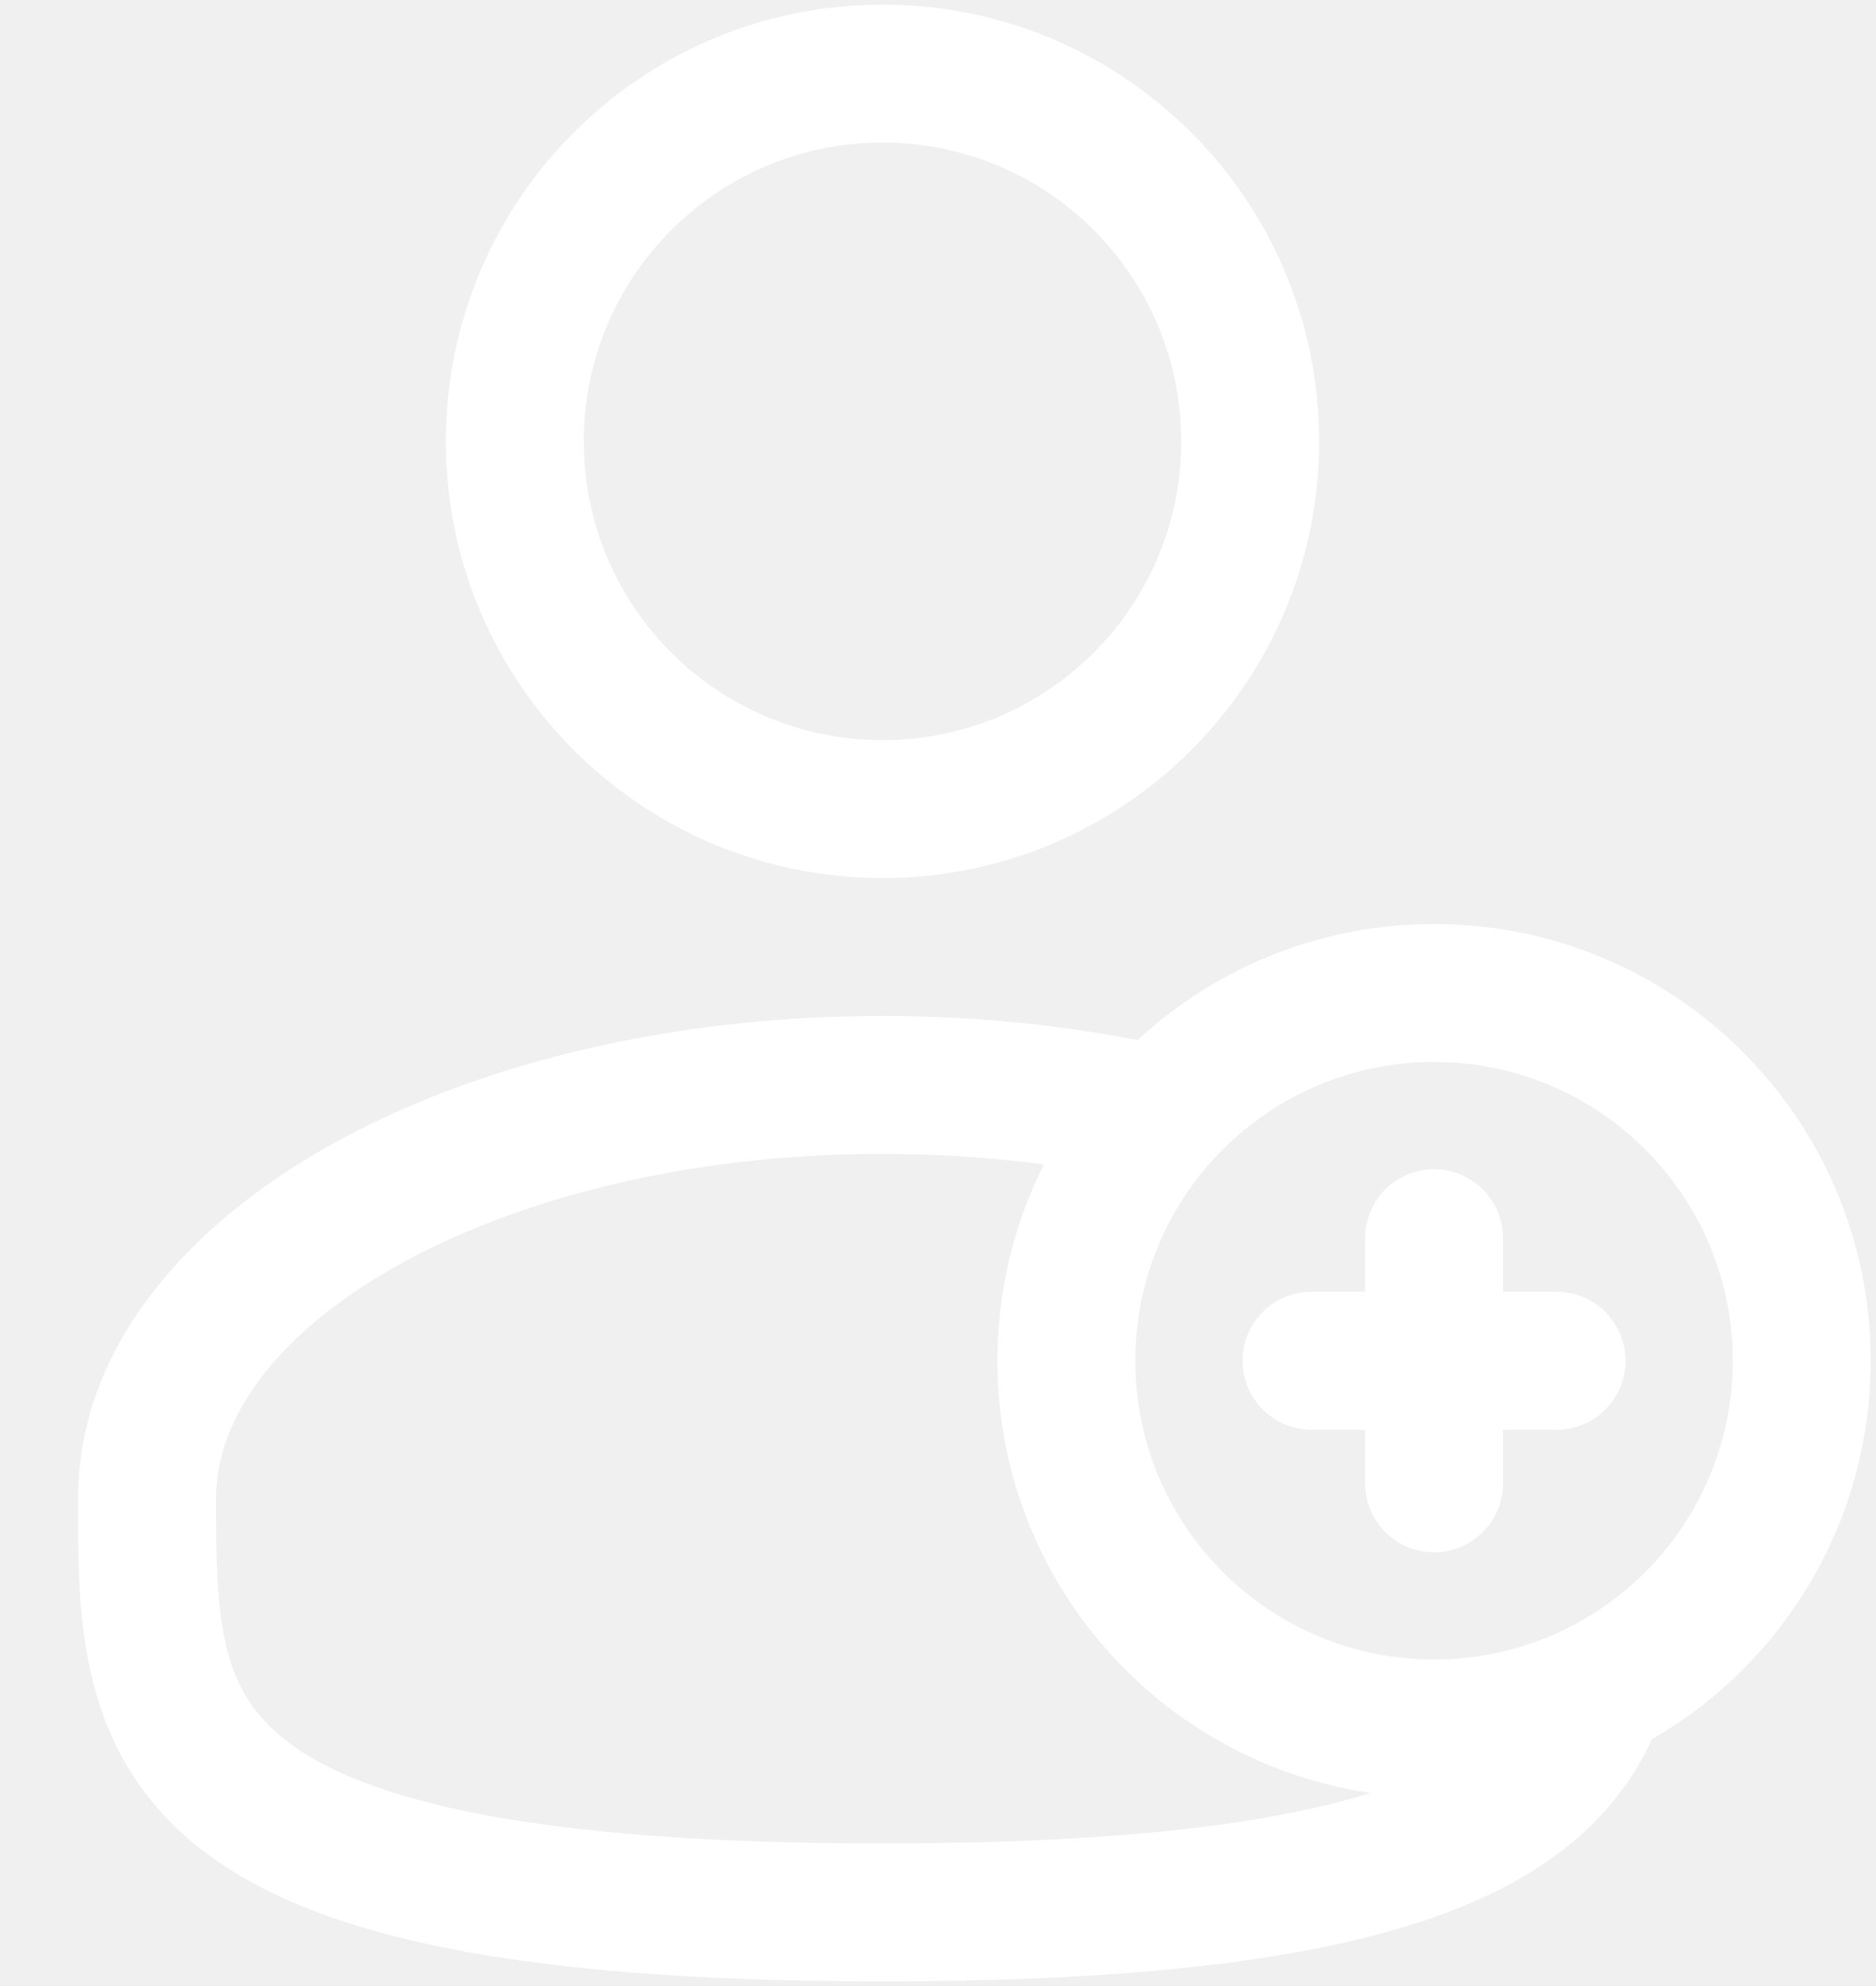
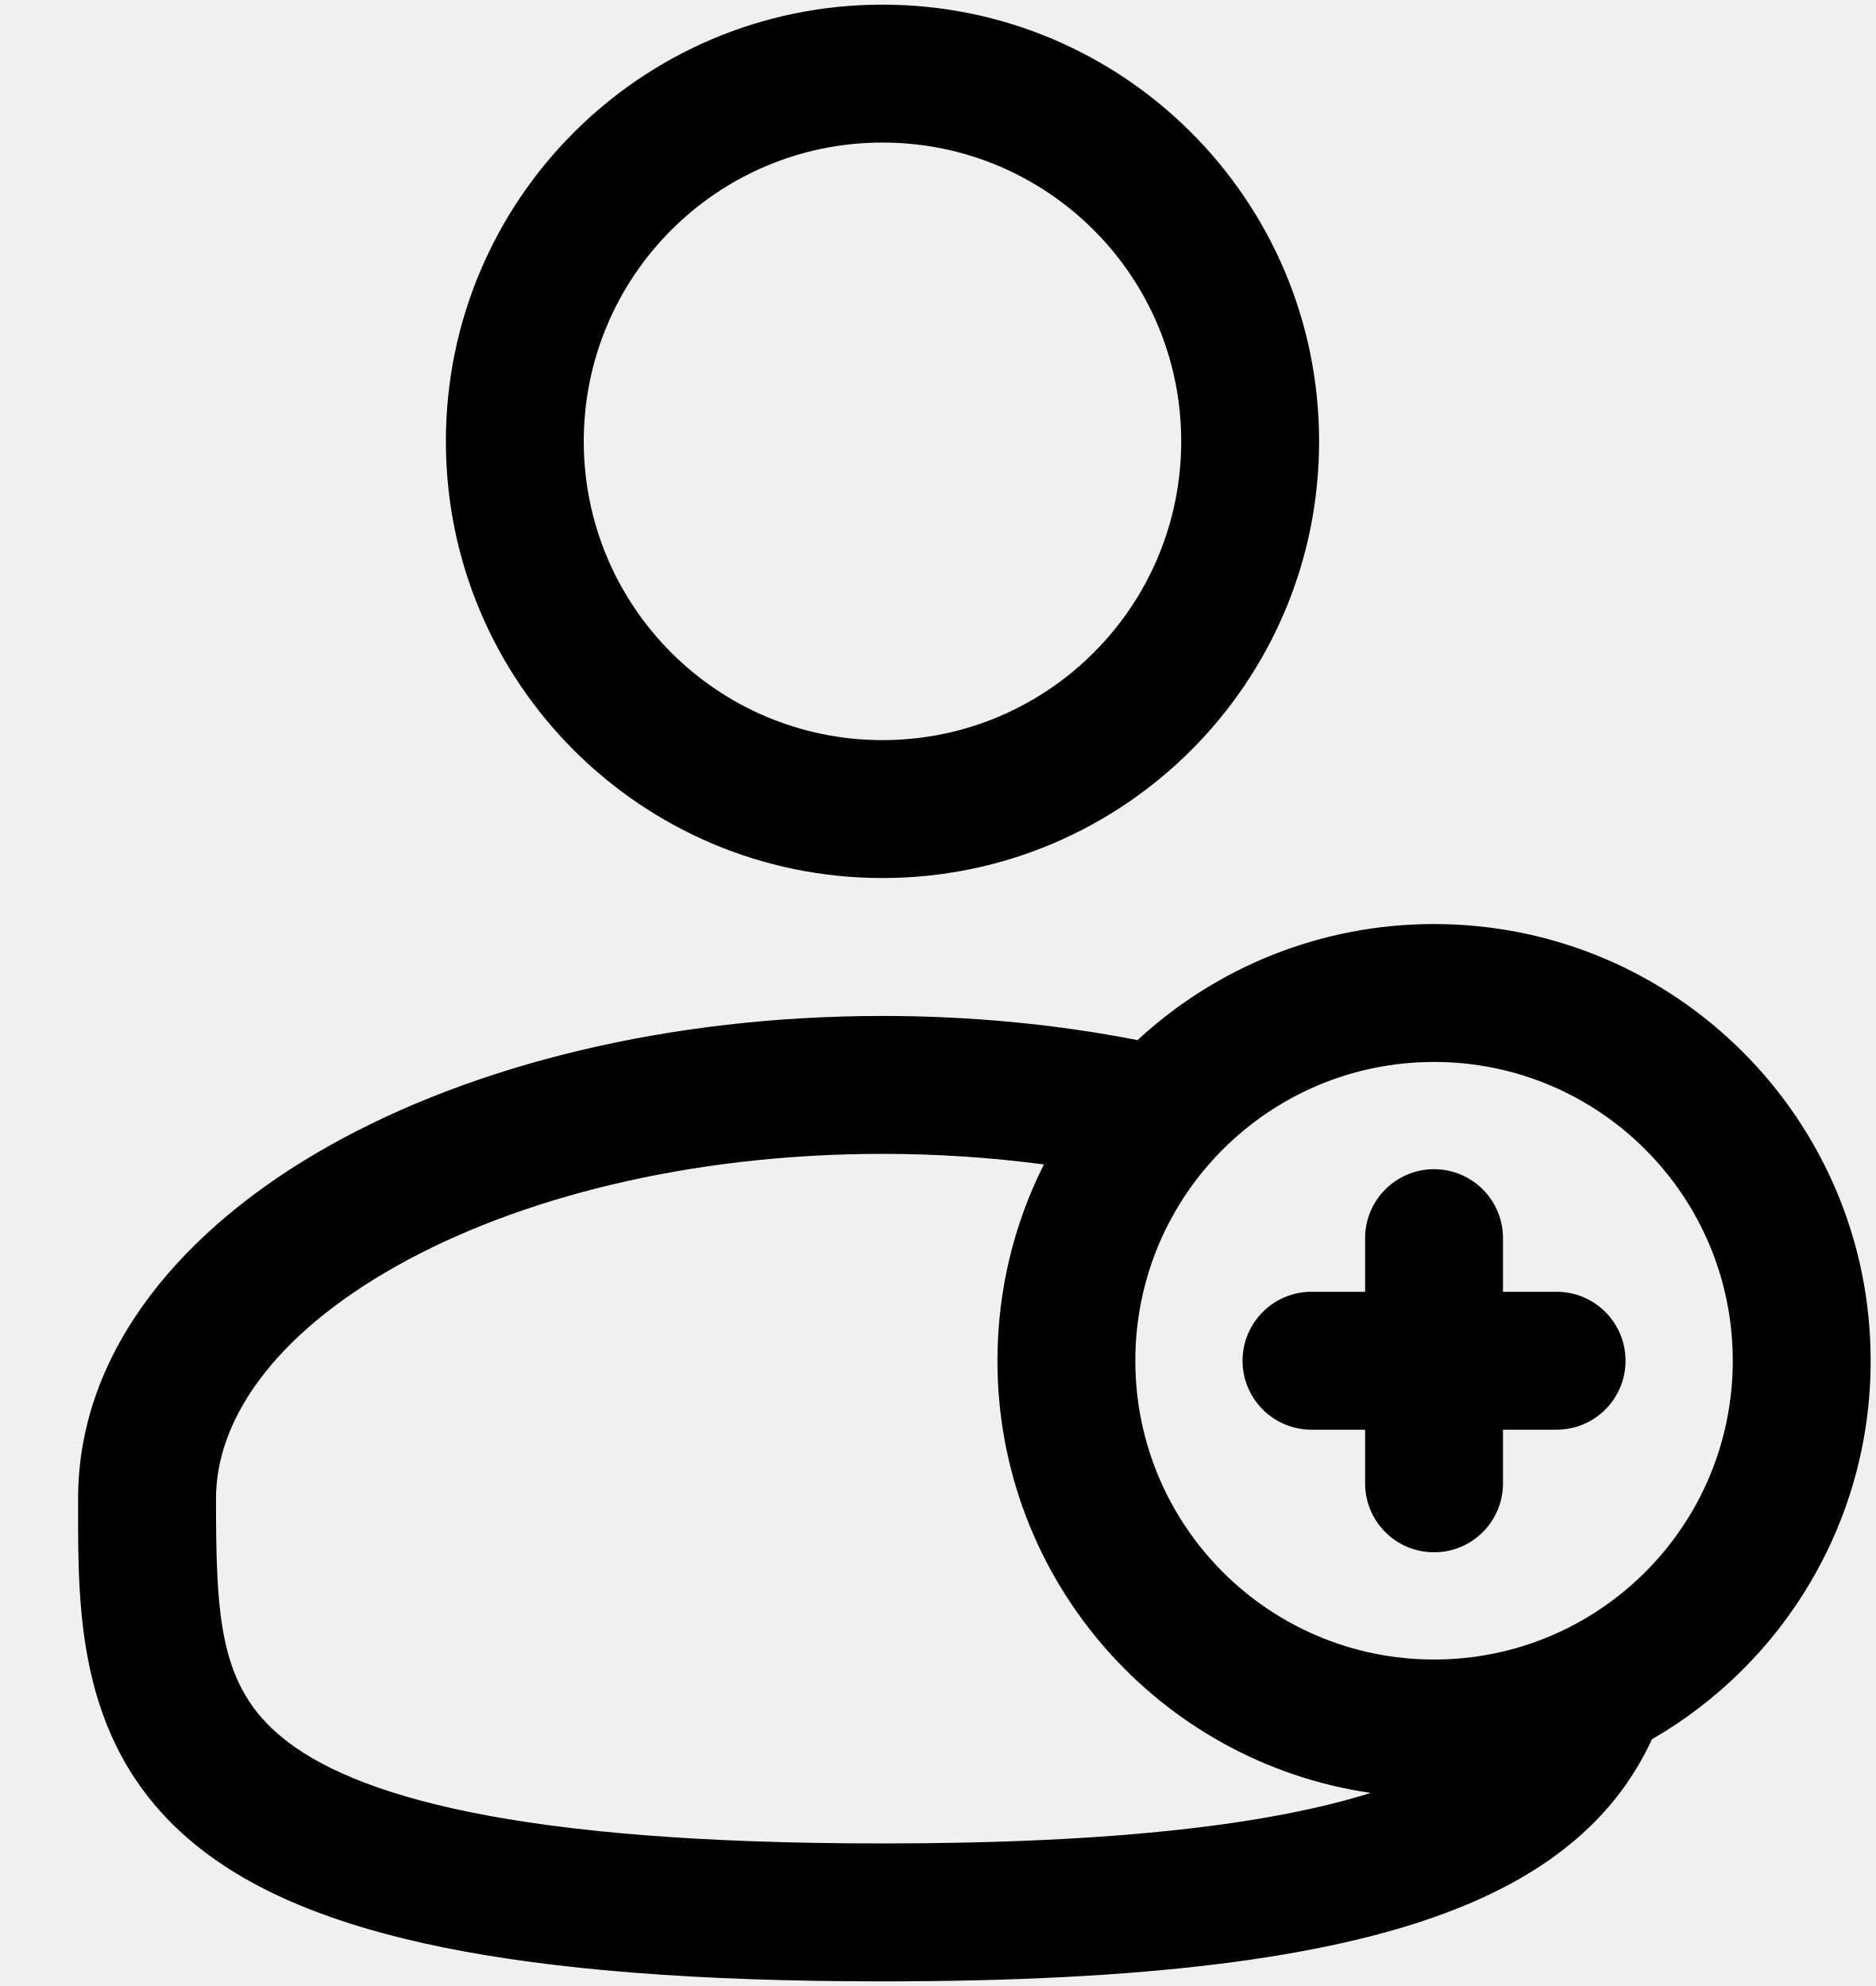
<svg xmlns="http://www.w3.org/2000/svg" width="17" height="18" viewBox="0 0 17 18" fill="none">
-   <path fill-rule="evenodd" clip-rule="evenodd" d="M4.042 4C4.042 1.814 5.814 0.042 8 0.042C10.186 0.042 11.958 1.814 11.958 4C11.958 6.186 10.186 7.958 8 7.958C5.814 7.958 4.042 6.186 4.042 4ZM8 1.292C6.504 1.292 5.292 2.504 5.292 4C5.292 5.496 6.504 6.708 8 6.708C9.496 6.708 10.708 5.496 10.708 4C10.708 2.504 9.496 1.292 8 1.292Z" fill="white" />
-   <path d="M13 10.597C13.345 10.597 13.625 10.877 13.625 11.222V11.708H14.111C14.456 11.708 14.736 11.988 14.736 12.333C14.736 12.678 14.456 12.958 14.111 12.958H13.625V13.444C13.625 13.79 13.345 14.069 13 14.069C12.655 14.069 12.375 13.79 12.375 13.444V12.958H11.889C11.544 12.958 11.264 12.678 11.264 12.333C11.264 11.988 11.544 11.708 11.889 11.708H12.375V11.222C12.375 10.877 12.655 10.597 13 10.597Z" fill="white" />
-   <path fill-rule="evenodd" clip-rule="evenodd" d="M10.312 9.427C9.585 9.285 8.807 9.208 8 9.208C6.072 9.208 4.296 9.646 2.98 10.387C1.683 11.116 0.708 12.222 0.708 13.583L0.708 13.668C0.707 14.636 0.706 15.851 1.772 16.72C2.297 17.147 3.03 17.45 4.022 17.651C5.016 17.852 6.312 17.958 8 17.958C10.39 17.958 12.008 17.747 13.1 17.34C14.082 16.975 14.664 16.439 14.975 15.764C16.161 15.08 16.958 13.8 16.958 12.333C16.958 10.147 15.186 8.375 13 8.375C11.963 8.375 11.018 8.774 10.312 9.427ZM3.592 11.476C2.476 12.104 1.958 12.874 1.958 13.583C1.958 14.673 1.992 15.287 2.561 15.75C2.87 16.002 3.386 16.247 4.27 16.426C5.151 16.604 6.355 16.708 8 16.708C10.148 16.708 11.533 16.53 12.426 16.25C10.512 15.972 9.042 14.324 9.042 12.333C9.042 11.693 9.194 11.089 9.463 10.554C8.995 10.492 8.505 10.458 8 10.458C6.246 10.458 4.689 10.859 3.592 11.476ZM10.292 12.333C10.292 10.837 11.504 9.625 13 9.625C14.496 9.625 15.708 10.837 15.708 12.333C15.708 13.829 14.496 15.041 13 15.041C11.504 15.041 10.292 13.829 10.292 12.333Z" fill="white" />
+   <path fill-rule="evenodd" clip-rule="evenodd" d="M4.042 4C4.042 1.814 5.814 0.042 8 0.042C10.186 0.042 11.958 1.814 11.958 4C11.958 6.186 10.186 7.958 8 7.958C5.814 7.958 4.042 6.186 4.042 4ZM8 1.292C6.504 1.292 5.292 2.504 5.292 4C5.292 5.496 6.504 6.708 8 6.708C9.496 6.708 10.708 5.496 10.708 4C10.708 2.504 9.496 1.292 8 1.292Z" fill="black" />
+   <path d="M13 10.597C13.345 10.597 13.625 10.877 13.625 11.222V11.708H14.111C14.456 11.708 14.736 11.988 14.736 12.333C14.736 12.678 14.456 12.958 14.111 12.958H13.625V13.444C13.625 13.79 13.345 14.069 13 14.069C12.655 14.069 12.375 13.79 12.375 13.444V12.958H11.889C11.544 12.958 11.264 12.678 11.264 12.333C11.264 11.988 11.544 11.708 11.889 11.708H12.375V11.222C12.375 10.877 12.655 10.597 13 10.597Z" fill="black" />
+   <path fill-rule="evenodd" clip-rule="evenodd" d="M10.312 9.427C9.585 9.285 8.807 9.208 8 9.208C6.072 9.208 4.296 9.646 2.98 10.387C1.683 11.116 0.708 12.222 0.708 13.583L0.708 13.668C0.707 14.636 0.706 15.851 1.772 16.72C2.297 17.147 3.03 17.45 4.022 17.651C5.016 17.852 6.312 17.958 8 17.958C10.39 17.958 12.008 17.747 13.1 17.34C14.082 16.975 14.664 16.439 14.975 15.764C16.161 15.08 16.958 13.8 16.958 12.333C16.958 10.147 15.186 8.375 13 8.375C11.963 8.375 11.018 8.774 10.312 9.427ZM3.592 11.476C2.476 12.104 1.958 12.874 1.958 13.583C1.958 14.673 1.992 15.287 2.561 15.75C2.87 16.002 3.386 16.247 4.27 16.426C5.151 16.604 6.355 16.708 8 16.708C10.148 16.708 11.533 16.53 12.426 16.25C10.512 15.972 9.042 14.324 9.042 12.333C9.042 11.693 9.194 11.089 9.463 10.554C8.995 10.492 8.505 10.458 8 10.458C6.246 10.458 4.689 10.859 3.592 11.476ZM10.292 12.333C10.292 10.837 11.504 9.625 13 9.625C14.496 9.625 15.708 10.837 15.708 12.333C15.708 13.829 14.496 15.041 13 15.041C11.504 15.041 10.292 13.829 10.292 12.333Z" fill="black" />
</svg>
